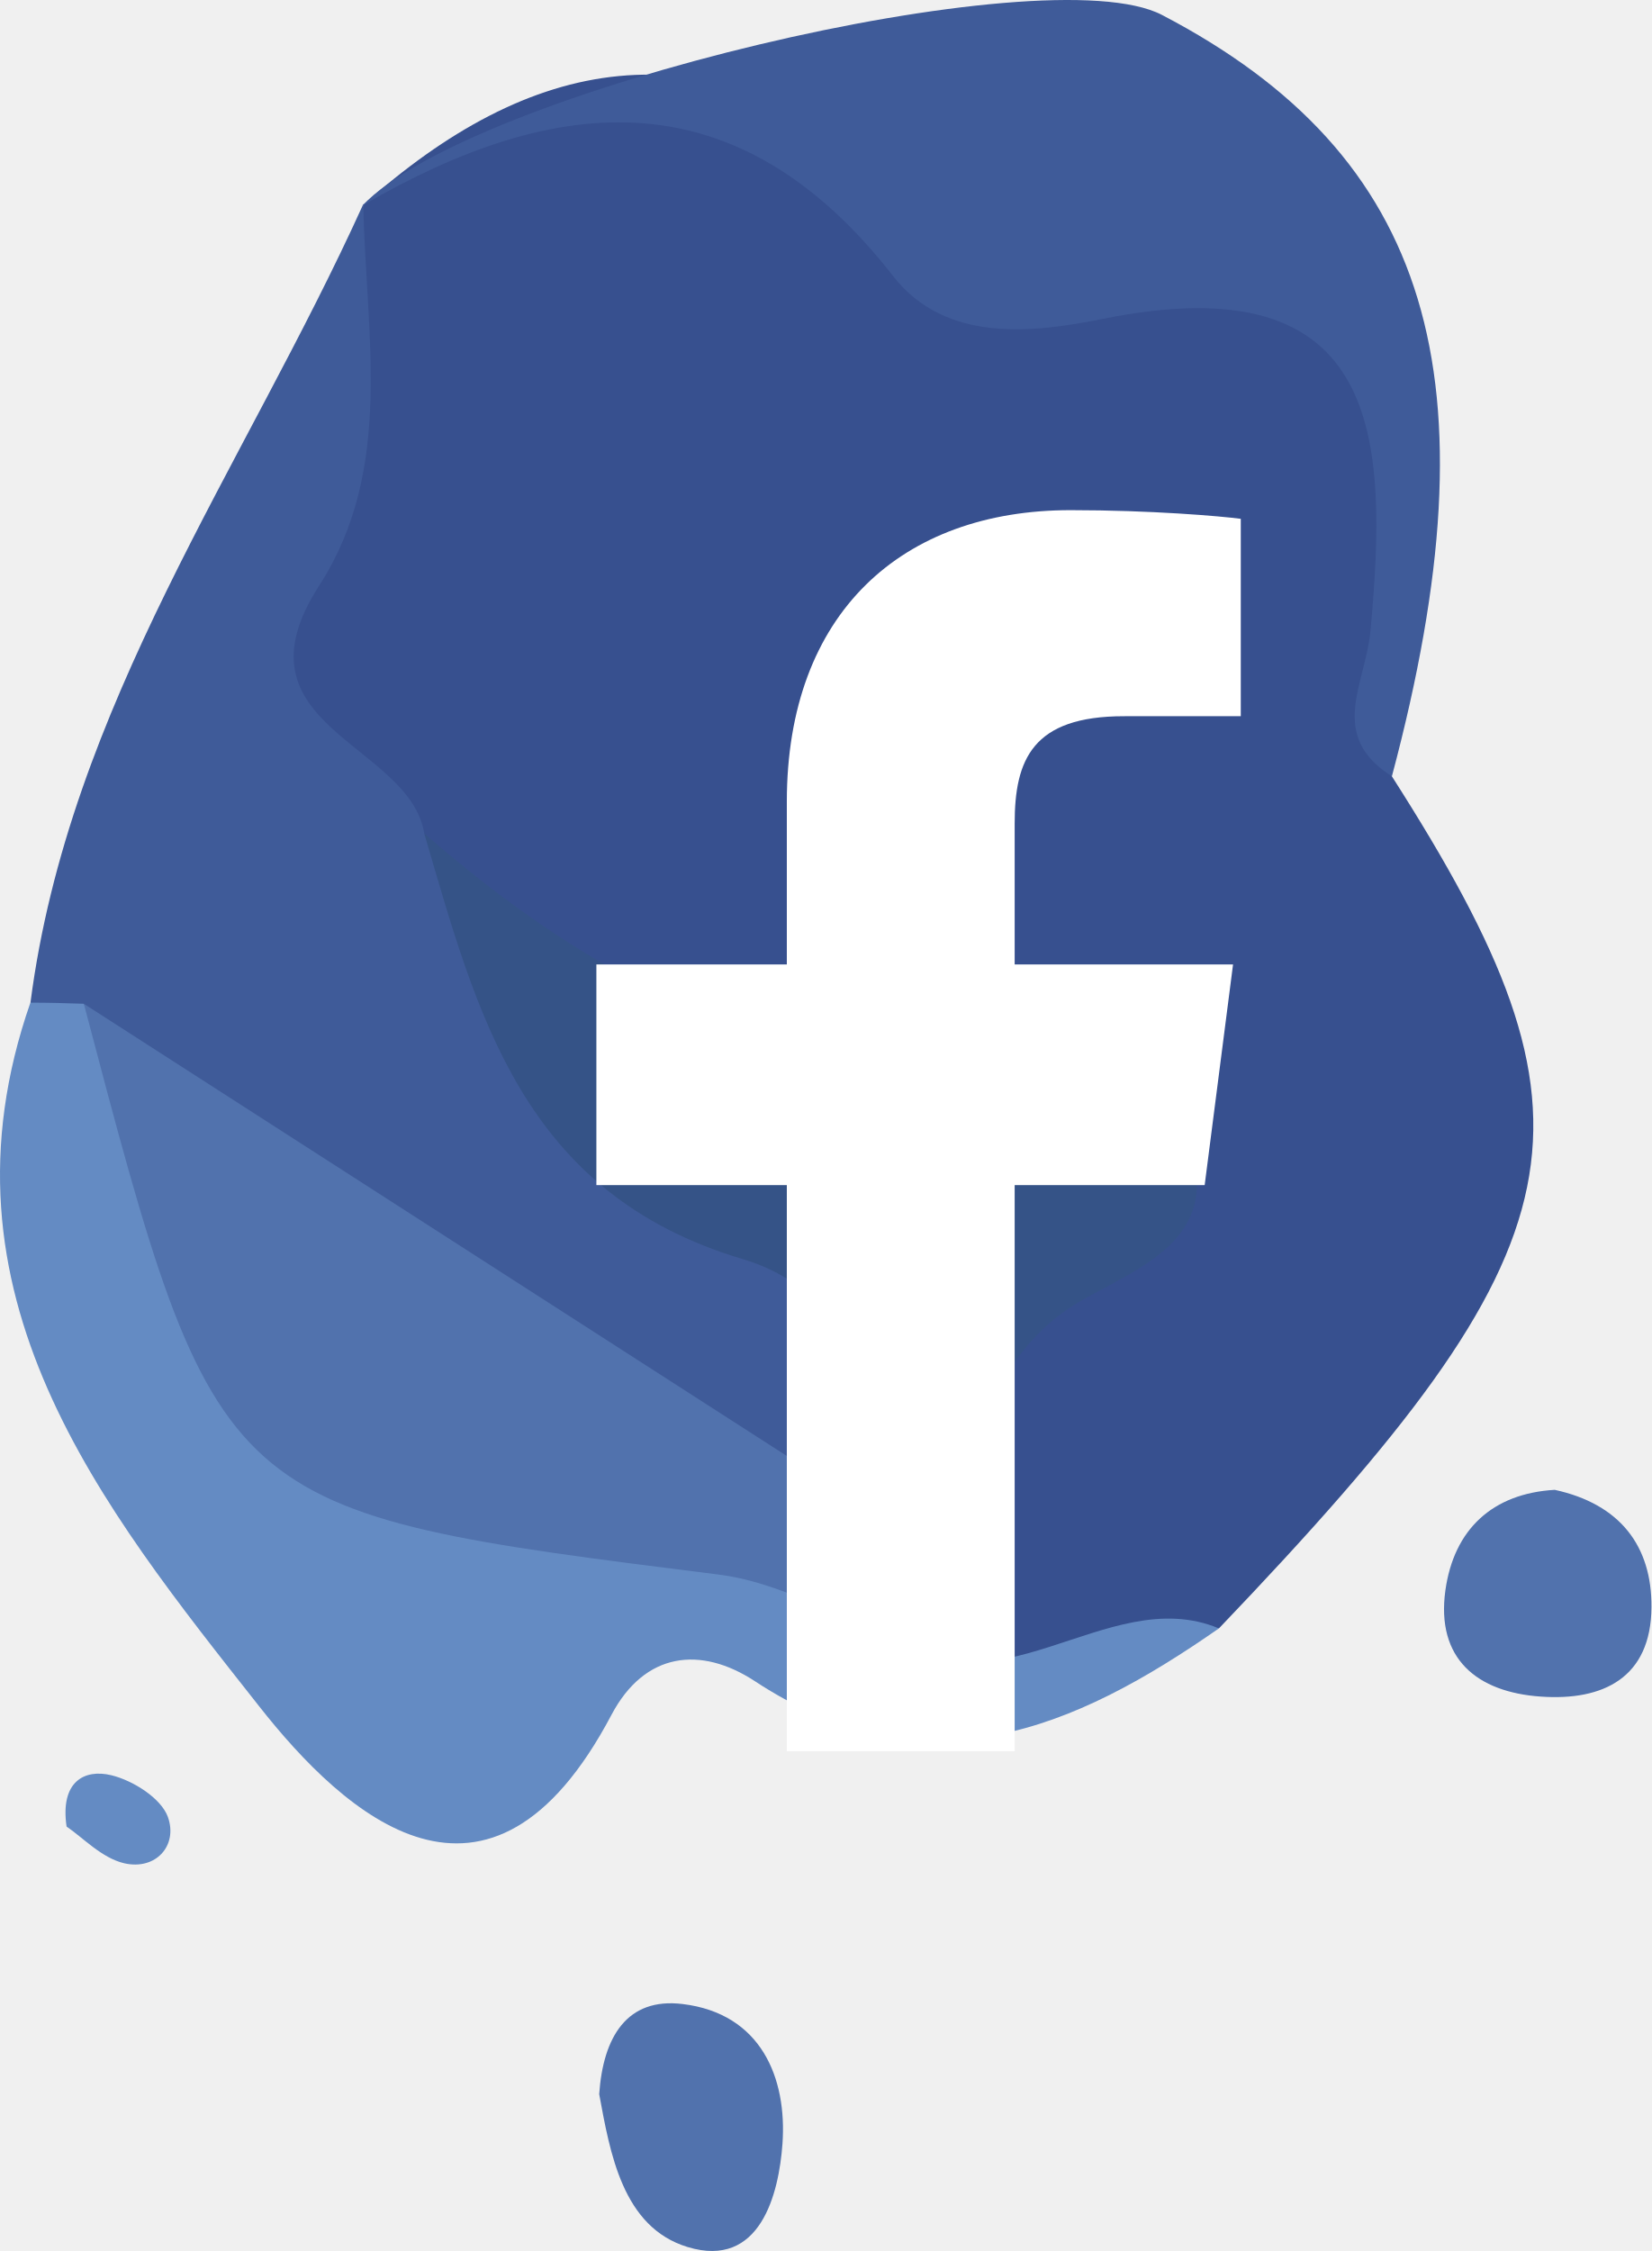
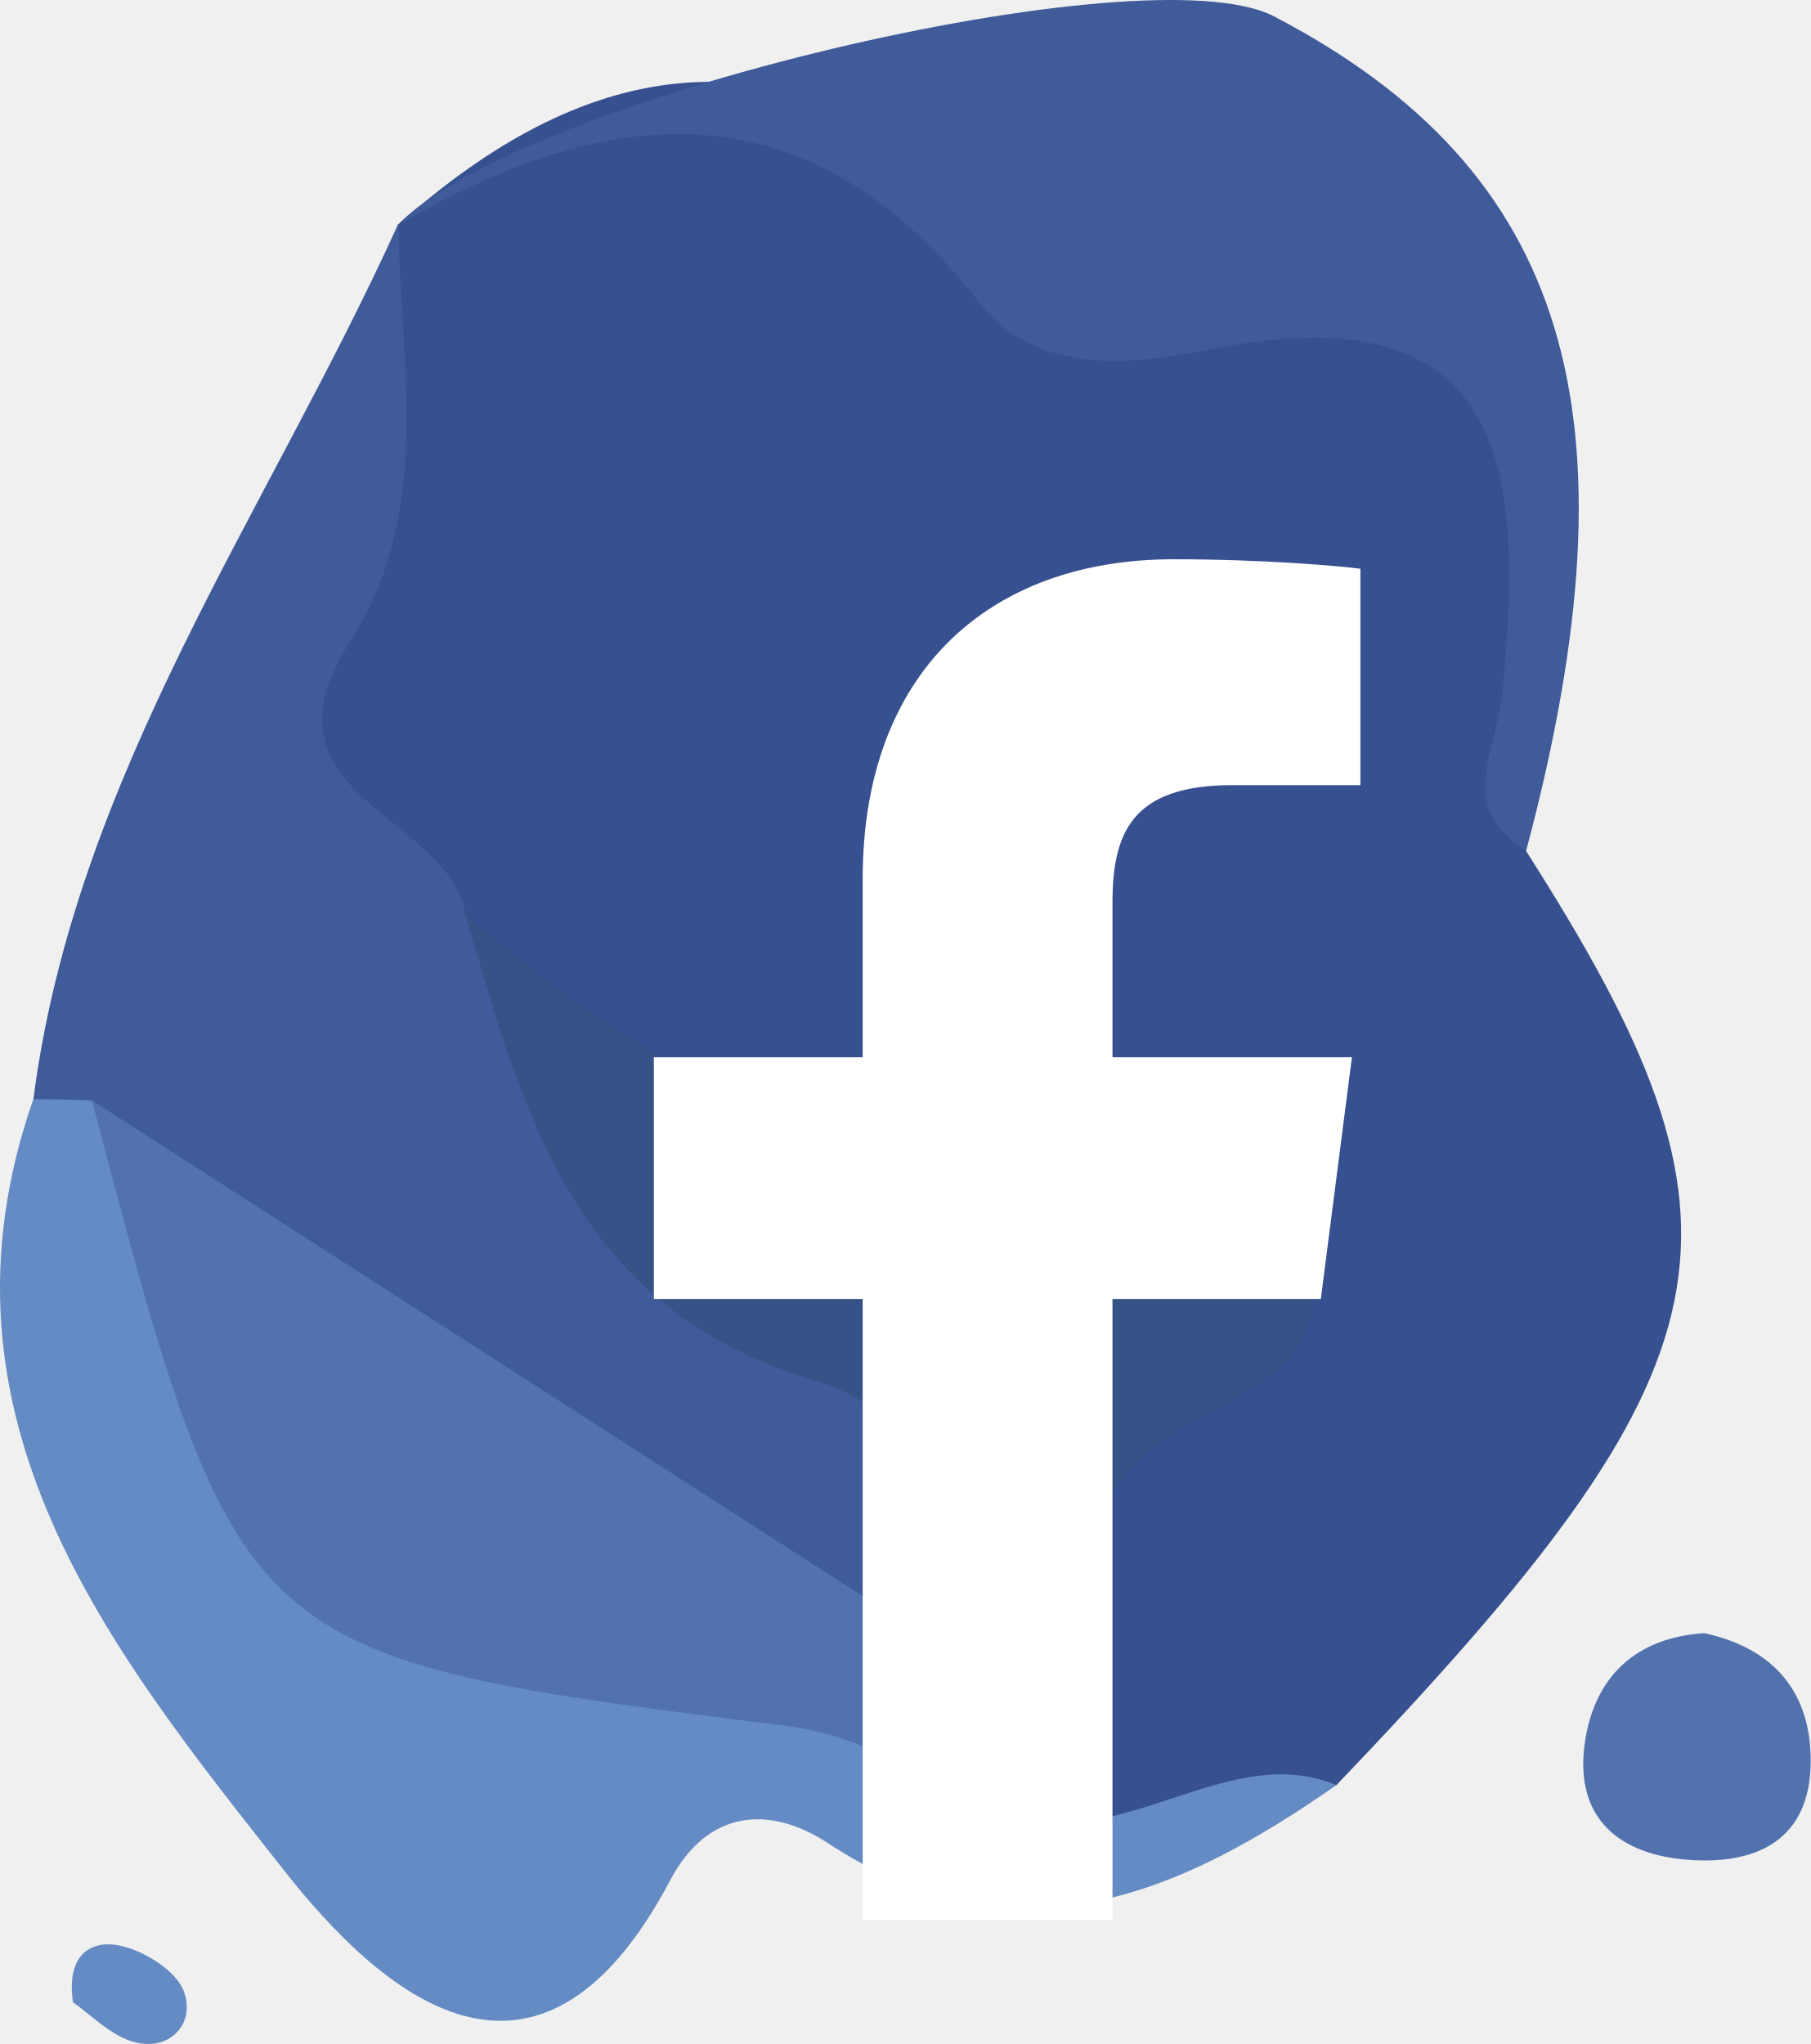
- <svg xmlns="http://www.w3.org/2000/svg" version="1.1" id="Camada_1" x="0px" y="0px" width="45.049" height="61.394" viewBox="0 0 45.049 61.394" enable-background="new 0 0 74.074 74.074" xml:space="preserve">
-   <defs id="defs29" />
-   <g id="g24" transform="translate(-15.96299,-6.34005)">
-     <g id="g20">
-       <path d="m 53.931,27.514 c 6.034,9.439 5.373,12.687 -4.718,23.239 -3.216,0.224 -6.098,3.462 -9.607,1.078 -0.941,-5.391 2.891,-8.881 5.929,-13.644 -7.278,-1.61 -14.54,-2.373 -19.342,-8.278 -2.781,-2.227 -4.365,-4.589 -2.706,-8.492 1.261,-2.966 1.758,-6.293 2.387,-9.51 l -0.018,0.036 c 4.563,-4.088 9.287,-5.029 14.388,-0.881 1.407,1.142 3.146,1.584 4.972,1.835 9.218,1.266 10.431,3.049 8.576,12.449 -0.155,0.776 -0.251,1.466 0.139,2.168 z" id="path2" style="clip-rule:evenodd;fill:#37508f;fill-rule:evenodd" />
-       <path d="m 25.873,11.907 c 0.062,3.526 0.861,7.211 -1.204,10.406 -2.486,3.845 2.463,4.287 2.867,6.758 2.632,4.129 5.579,7.88 9.946,10.445 2.841,1.664 4.419,4.271 3.022,7.803 -2.572,2.104 -5.094,0.764 -6.839,-0.863 C 28.97,42.081 23.073,39.481 18.206,35.411 17.704,34.863 17.235,34.285 16.794,33.687 17.838,25.6 22.625,19.076 25.873,11.907 Z" id="path4" style="clip-rule:evenodd;fill:#3f5b99;fill-rule:evenodd" />
-       <path d="m 53.931,27.514 c -1.769,-1.123 -0.715,-2.516 -0.582,-3.987 0.47,-5.178 0.369,-10.037 -7.304,-8.49 -1.887,0.38 -4.284,0.673 -5.718,-1.165 C 36.077,8.42 31.176,8.847 25.854,11.943 28.792,8.829 44.482,5.088 47.661,6.748 c 7.335,3.828 9.169,9.893 6.27,20.766 z" id="path6" style="clip-rule:evenodd;fill:#3f5b99;fill-rule:evenodd" />
-       <path d="m 16.792,33.687 c 0.486,0 0.972,0.012 1.458,0.03 0.857,1.589 2.379,2.765 2.944,4.515 2,6.184 6.335,9.088 12.711,9.319 2.07,0.077 4.128,0.411 5.606,2.147 0.145,0.346 0.288,0.692 0.43,1.039 3.087,2.667 6.184,-1.274 9.271,0.016 -3.957,2.759 -7.996,4.504 -12.659,1.439 -1.473,-0.965 -3,-0.8 -3.908,0.915 -3.347,6.34 -7.287,2.725 -9.611,-0.227 -4.302,-5.457 -9.013,-11.244 -6.242,-19.193 z" id="path8" style="clip-rule:evenodd;fill:#648bc3;fill-rule:evenodd" />
-       <path d="m 32.308,63.456 c 0.108,-1.563 0.758,-2.642 2.274,-2.458 2.147,0.259 2.853,2.022 2.725,3.813 -0.099,1.364 -0.604,3.416 -2.586,2.815 -1.78,-0.538 -2.117,-2.573 -2.413,-4.17 z" id="path10" style="clip-rule:evenodd;fill:#5172ad;fill-rule:evenodd" />
-       <path d="m 58.372,46.974 c 1.777,0.387 2.651,1.525 2.64,3.201 -0.014,1.923 -1.315,2.559 -3.021,2.438 -1.741,-0.121 -2.859,-1.034 -2.601,-2.896 0.232,-1.664 1.284,-2.644 2.982,-2.743 z" id="path12" style="clip-rule:evenodd;fill:#5172ad;fill-rule:evenodd" />
-       <path d="m 17.779,56.158 c -0.179,-1.224 0.483,-1.579 1.221,-1.4 0.593,0.144 1.361,0.628 1.544,1.142 0.274,0.774 -0.328,1.457 -1.193,1.259 -0.616,-0.144 -1.134,-0.707 -1.572,-1.001 z" id="path14" style="clip-rule:evenodd;fill:#648bc3;fill-rule:evenodd" />
-       <path d="M 39.923,47.656 C 40.219,44.51 39.145,41.55 36.226,40.682 30.208,38.89 28.984,34.01 27.535,29.071 c 4.588,3.993 9.65,6.692 16.002,6.236 2.087,-0.148 4.362,0.075 4.983,2.587 0.562,2.276 -1.485,3.03 -3.017,3.894 -3.502,1.979 -2.98,6.423 -5.563,8.949 l -0.039,0.031 c -0.828,-1.041 -0.947,-2.08 0.022,-3.112 z" id="path16" style="clip-rule:evenodd;fill:#355387;fill-rule:evenodd" />
-       <path d="M 39.923,47.656 C 39.916,48.694 39.91,49.731 39.902,50.768 38.464,50.26 37.059,49.471 35.581,49.287 21.91,47.569 21.905,47.601 18.25,33.717 c 7.225,4.644 14.448,9.292 21.673,13.939 z" id="path18" style="clip-rule:evenodd;fill:#5172ad;fill-rule:evenodd" />
-     </g>
-     <path d="m 43.641,54.102 v -15.44 h 5.183 l 0.774,-6.017 h -5.957 v -3.843 c 0,-1.742 0.483,-2.928 2.982,-2.928 l 3.186,-10e-4 V 20.49 c -0.552,-0.072 -2.443,-0.236 -4.644,-0.236 -4.594,0 -7.739,2.803 -7.739,7.953 v 4.438 h -5.195 v 6.017 h 5.195 v 15.439 h 6.215 z" id="path22" style="fill:#ffffff" />
+ <svg xmlns="http://www.w3.org/2000/svg" version="1.1" id="Camada_1" x="0px" y="0px" width="45.049" height="50.854" viewBox="0 0 45.049 50.854" enable-background="new 0 0 74.074 74.074" xml:space="preserve">
+   <defs id="defs29">
+ 	
+ 	
+ </defs>
+   <g id="g20" transform="translate(-15.96299,-6.34005)">
+     <path style="clip-rule:evenodd;fill:#37508f;fill-rule:evenodd" id="path2" d="m 53.931,27.514 c 6.034,9.439 5.373,12.687 -4.718,23.239 -3.216,0.224 -6.098,3.462 -9.607,1.078 -0.941,-5.391 2.891,-8.881 5.929,-13.644 -7.278,-1.61 -14.54,-2.373 -19.342,-8.278 -2.781,-2.227 -4.365,-4.589 -2.706,-8.492 1.261,-2.966 1.758,-6.293 2.387,-9.51 l -0.018,0.036 c 4.563,-4.088 9.287,-5.029 14.388,-0.881 1.407,1.142 3.146,1.584 4.972,1.835 9.218,1.266 10.431,3.049 8.576,12.449 -0.155,0.776 -0.251,1.466 0.139,2.168 z" />
+     <path style="clip-rule:evenodd;fill:#3f5b99;fill-rule:evenodd" id="path4" d="m 25.873,11.907 c 0.062,3.526 0.861,7.211 -1.204,10.406 -2.486,3.845 2.463,4.287 2.867,6.758 2.632,4.129 5.579,7.88 9.946,10.445 2.841,1.664 4.419,4.271 3.022,7.803 -2.572,2.104 -5.094,0.764 -6.839,-0.863 C 28.97,42.081 23.073,39.481 18.206,35.411 17.704,34.863 17.235,34.285 16.794,33.687 17.838,25.6 22.625,19.076 25.873,11.907 Z" />
+     <path style="clip-rule:evenodd;fill:#3f5b99;fill-rule:evenodd" id="path6" d="m 53.931,27.514 c -1.769,-1.123 -0.715,-2.516 -0.582,-3.987 0.47,-5.178 0.369,-10.037 -7.304,-8.49 -1.887,0.38 -4.284,0.673 -5.718,-1.165 C 36.077,8.42 31.176,8.847 25.854,11.943 28.792,8.829 44.482,5.088 47.661,6.748 c 7.335,3.828 9.169,9.893 6.27,20.766 z" />
+     <path style="clip-rule:evenodd;fill:#648bc3;fill-rule:evenodd" id="path8" d="m 16.792,33.687 c 0.486,0 0.972,0.012 1.458,0.03 0.857,1.589 2.379,2.765 2.944,4.515 2,6.184 6.335,9.088 12.711,9.319 2.07,0.077 4.128,0.411 5.606,2.147 0.145,0.346 0.288,0.692 0.43,1.039 3.087,2.667 6.184,-1.274 9.271,0.016 -3.957,2.759 -7.996,4.504 -12.659,1.439 -1.473,-0.965 -3,-0.8 -3.908,0.915 -3.347,6.34 -7.287,2.725 -9.611,-0.227 -4.302,-5.457 -9.013,-11.244 -6.242,-19.193 z" />
+     <path style="clip-rule:evenodd;fill:#5172ad;fill-rule:evenodd" id="path12" d="m 58.372,46.974 c 1.777,0.387 2.651,1.525 2.64,3.201 -0.014,1.923 -1.315,2.559 -3.021,2.438 -1.741,-0.121 -2.859,-1.034 -2.601,-2.896 0.232,-1.664 1.284,-2.644 2.982,-2.743 z" />
+     <path style="clip-rule:evenodd;fill:#648bc3;fill-rule:evenodd" id="path14" d="m 17.779,56.158 c -0.179,-1.224 0.483,-1.579 1.221,-1.4 0.593,0.144 1.361,0.628 1.544,1.142 0.274,0.774 -0.328,1.457 -1.193,1.259 -0.616,-0.144 -1.134,-0.707 -1.572,-1.001 z" />
+     <path style="clip-rule:evenodd;fill:#355387;fill-rule:evenodd" id="path16" d="M 39.923,47.656 C 40.219,44.51 39.145,41.55 36.226,40.682 30.208,38.89 28.984,34.01 27.535,29.071 c 4.588,3.993 9.65,6.692 16.002,6.236 2.087,-0.148 4.362,0.075 4.983,2.587 0.562,2.276 -1.485,3.03 -3.017,3.894 -3.502,1.979 -2.98,6.423 -5.563,8.949 l -0.039,0.031 c -0.828,-1.041 -0.947,-2.08 0.022,-3.112 z" />
+     <path style="clip-rule:evenodd;fill:#5172ad;fill-rule:evenodd" id="path18" d="M 39.923,47.656 C 39.916,48.694 39.91,49.731 39.902,50.768 38.464,50.26 37.059,49.471 35.581,49.287 21.91,47.569 21.905,47.601 18.25,33.717 c 7.225,4.644 14.448,9.292 21.673,13.939 z" />
  </g>
+   <path style="fill:#ffffff" id="path22" d="m 27.678,47.762 v -15.44 h 5.183 l 0.774,-6.017 h -5.957 v -3.843 c 0,-1.742 0.483,-2.928 2.982,-2.928 l 3.186,-0.001 v -5.383 c -0.552,-0.072 -2.443,-0.236 -4.644,-0.236 -4.594,0 -7.739,2.803 -7.739,7.953 v 4.438 h -5.195 v 6.017 h 5.195 v 15.439 h 6.215 z" />
</svg>
